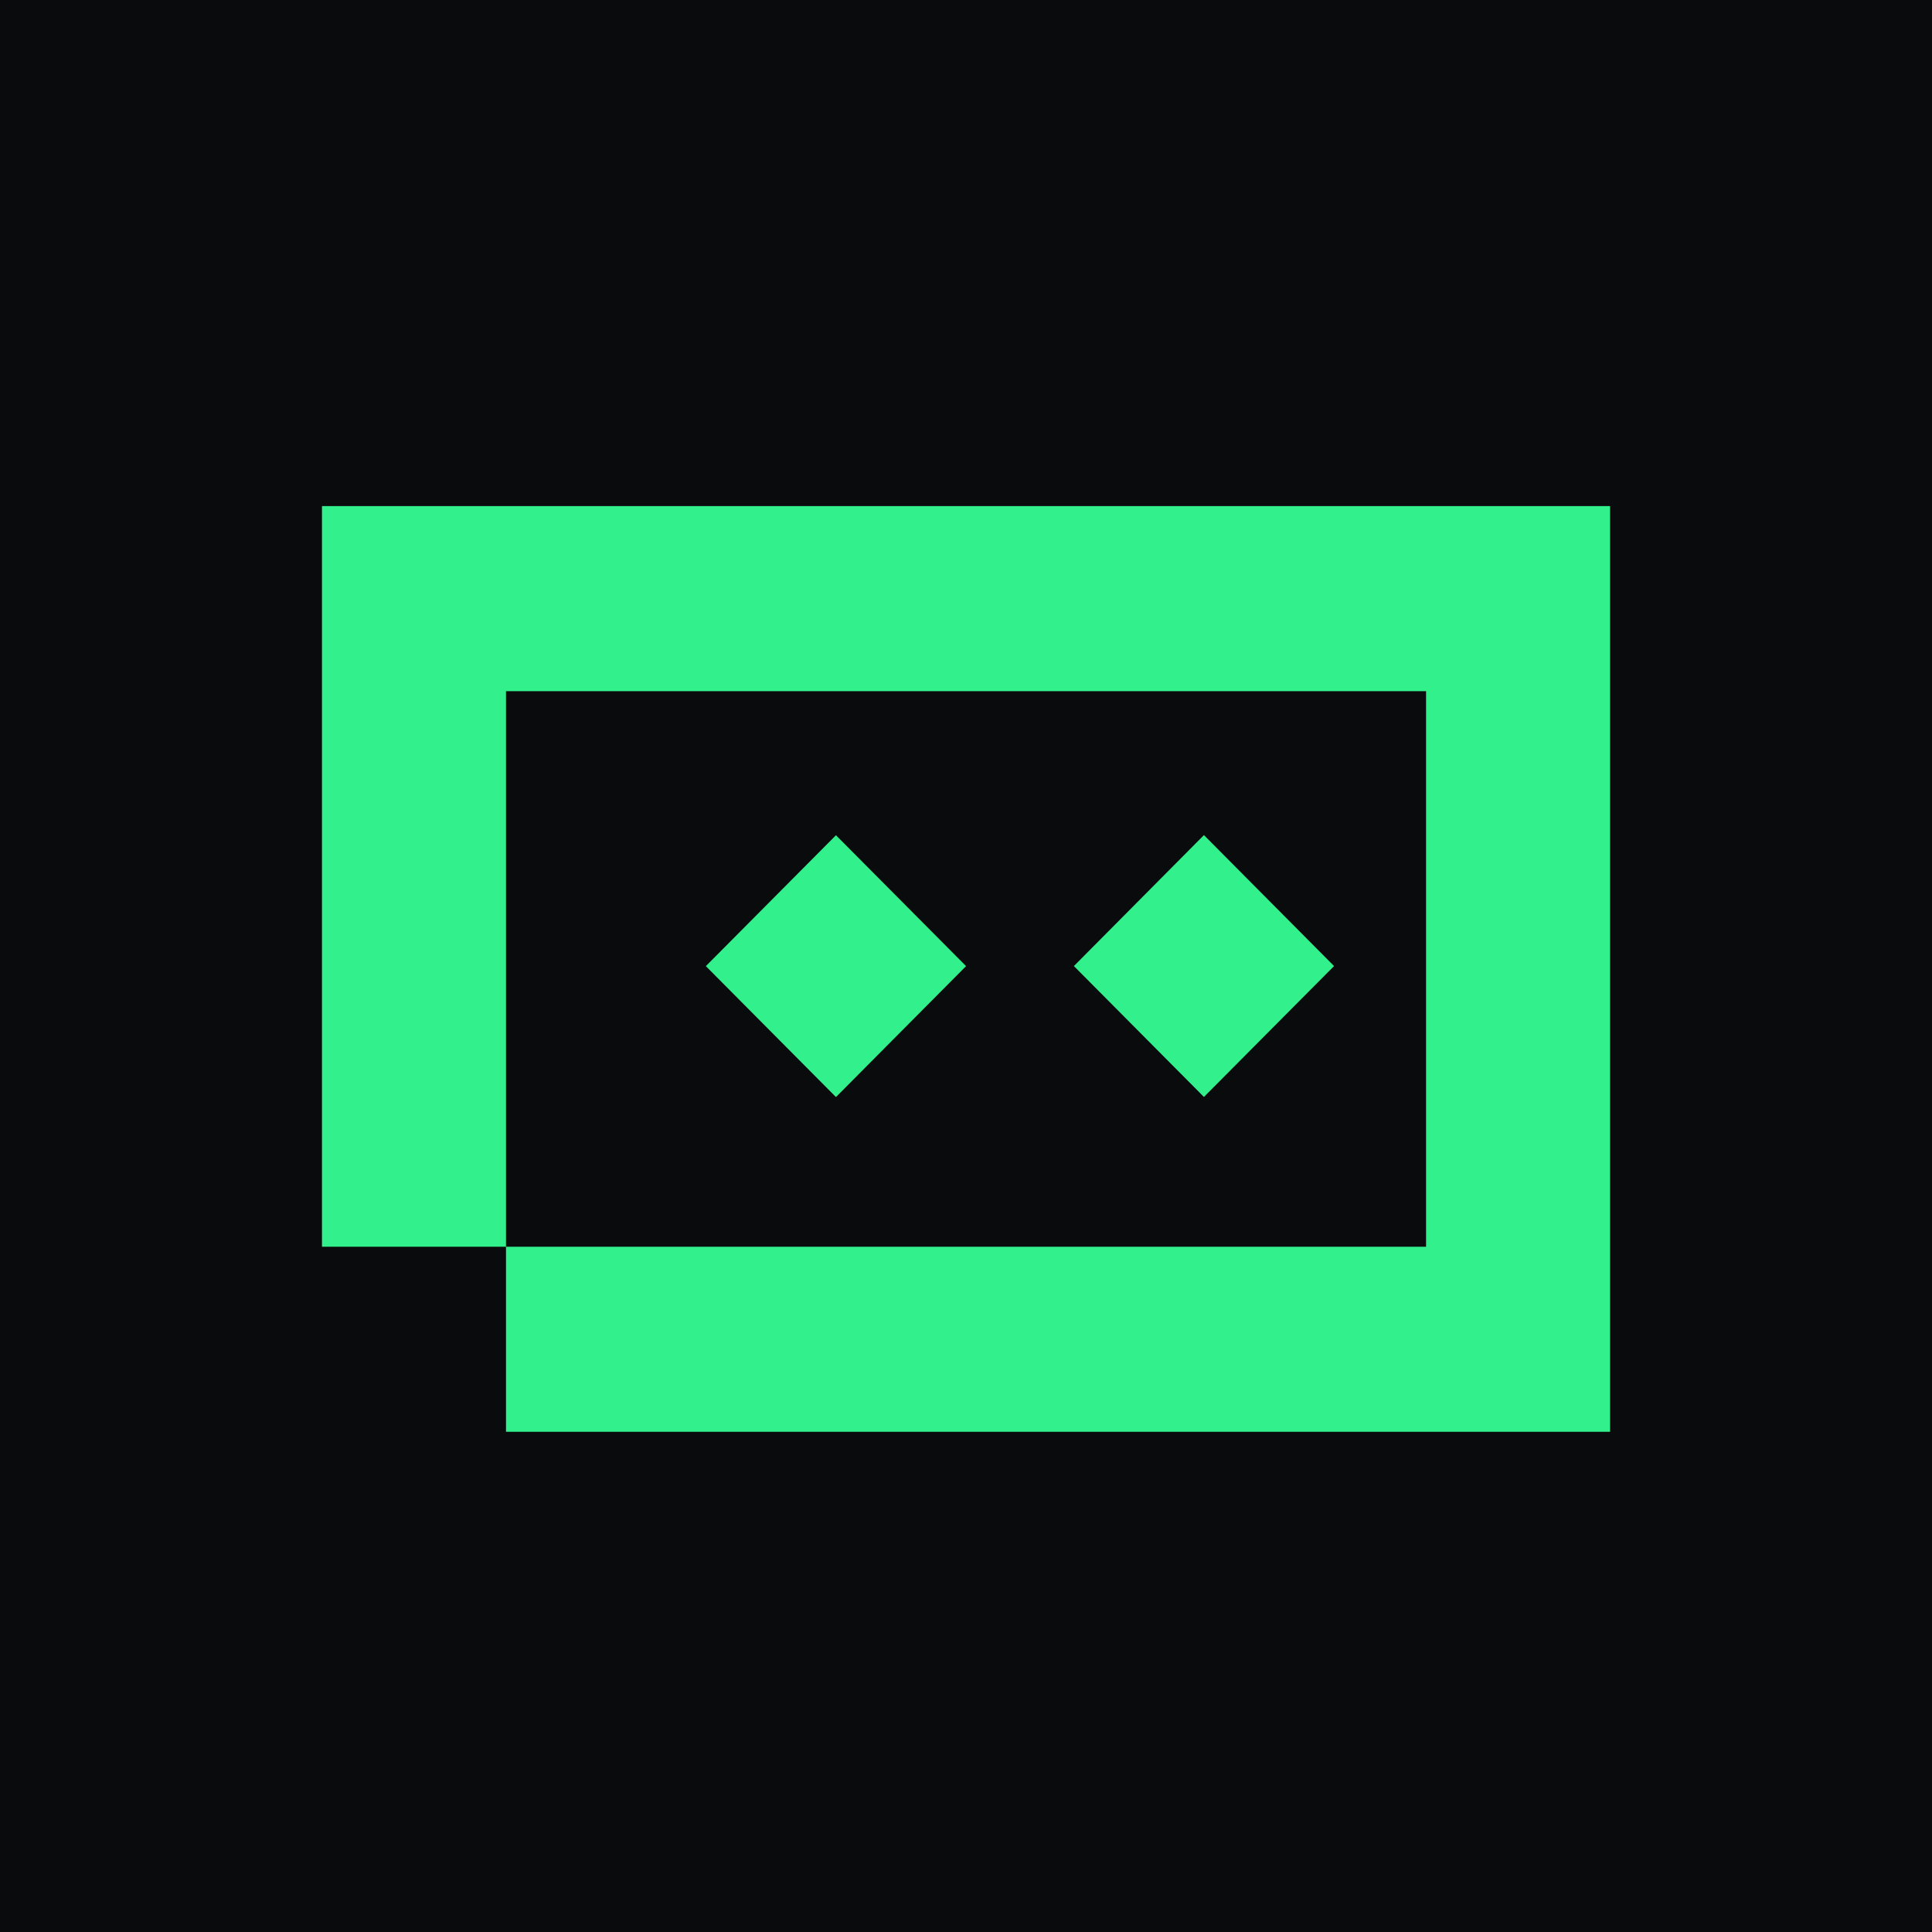
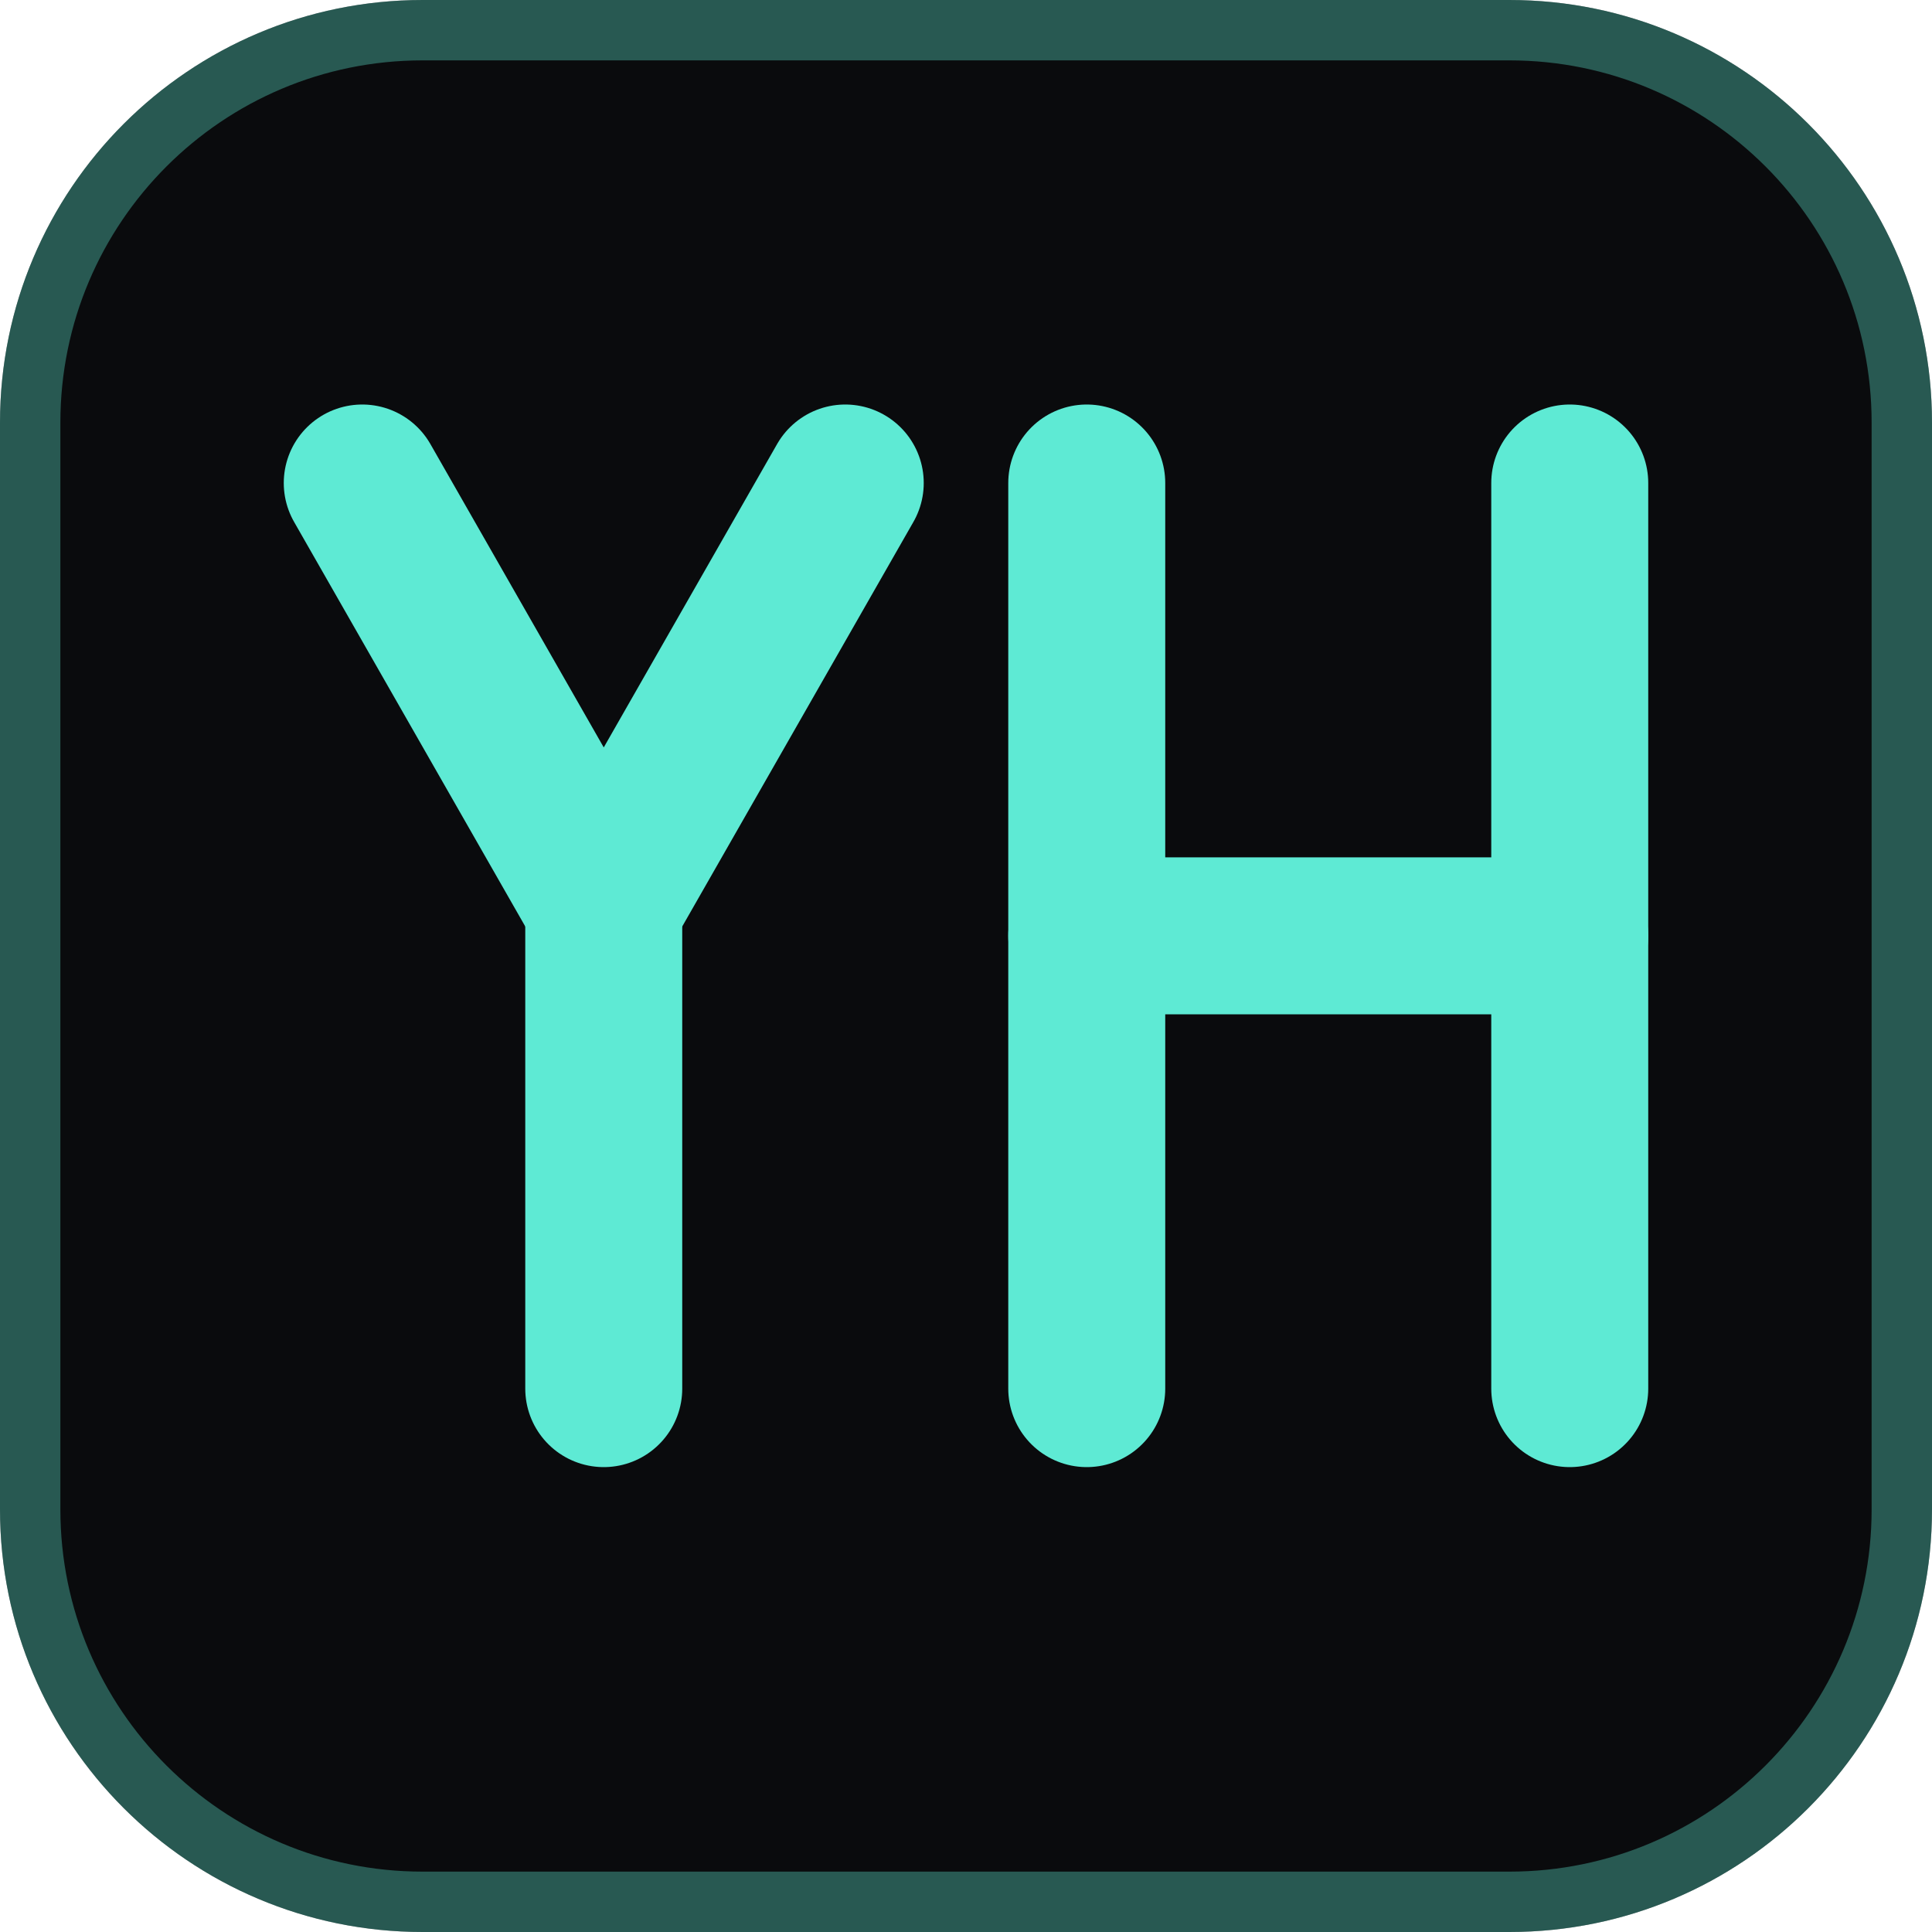
- <svg xmlns="http://www.w3.org/2000/svg" width="32" height="32" viewBox="0 0 32 32" fill="none">
-   <rect width="32" height="32" fill="#0A0B0D" />
-   <path d="M26.668 23.715H8.381V20.65H5.333V8.382H26.668V23.715ZM8.381 20.65H23.62V11.448H8.381V20.65ZM16.001 16.002L13.846 18.171L11.691 16.002L13.846 13.834L16.001 16.002ZM22.096 16.001L19.941 18.169L17.787 16.001L19.941 13.832L22.096 16.001Z" fill="#32F08C" />
+ <svg xmlns="http://www.w3.org/2000/svg" width="32" height="32" viewBox="0 0 32 32">
+   <rect width="32" height="32" rx="7" fill="#0A0B0D" />
+   <rect x="0.5" y="0.5" width="31" height="31" rx="6.5" fill="none" stroke="#5EEAD4" stroke-opacity="0.35" />
+   <g fill="none" stroke="#5EEAD4" stroke-width="2.6" stroke-linecap="round" stroke-linejoin="round">
+     <path d="M6 8 L10 15 L14 8" />
+     <path d="M10 15 L10 23" />
+     <path d="M18 8 L18 23" />
+     <path d="M26 8 L26 23" />
+     <path d="M18 15.5 L26 15.5" />
+   </g>
</svg>
